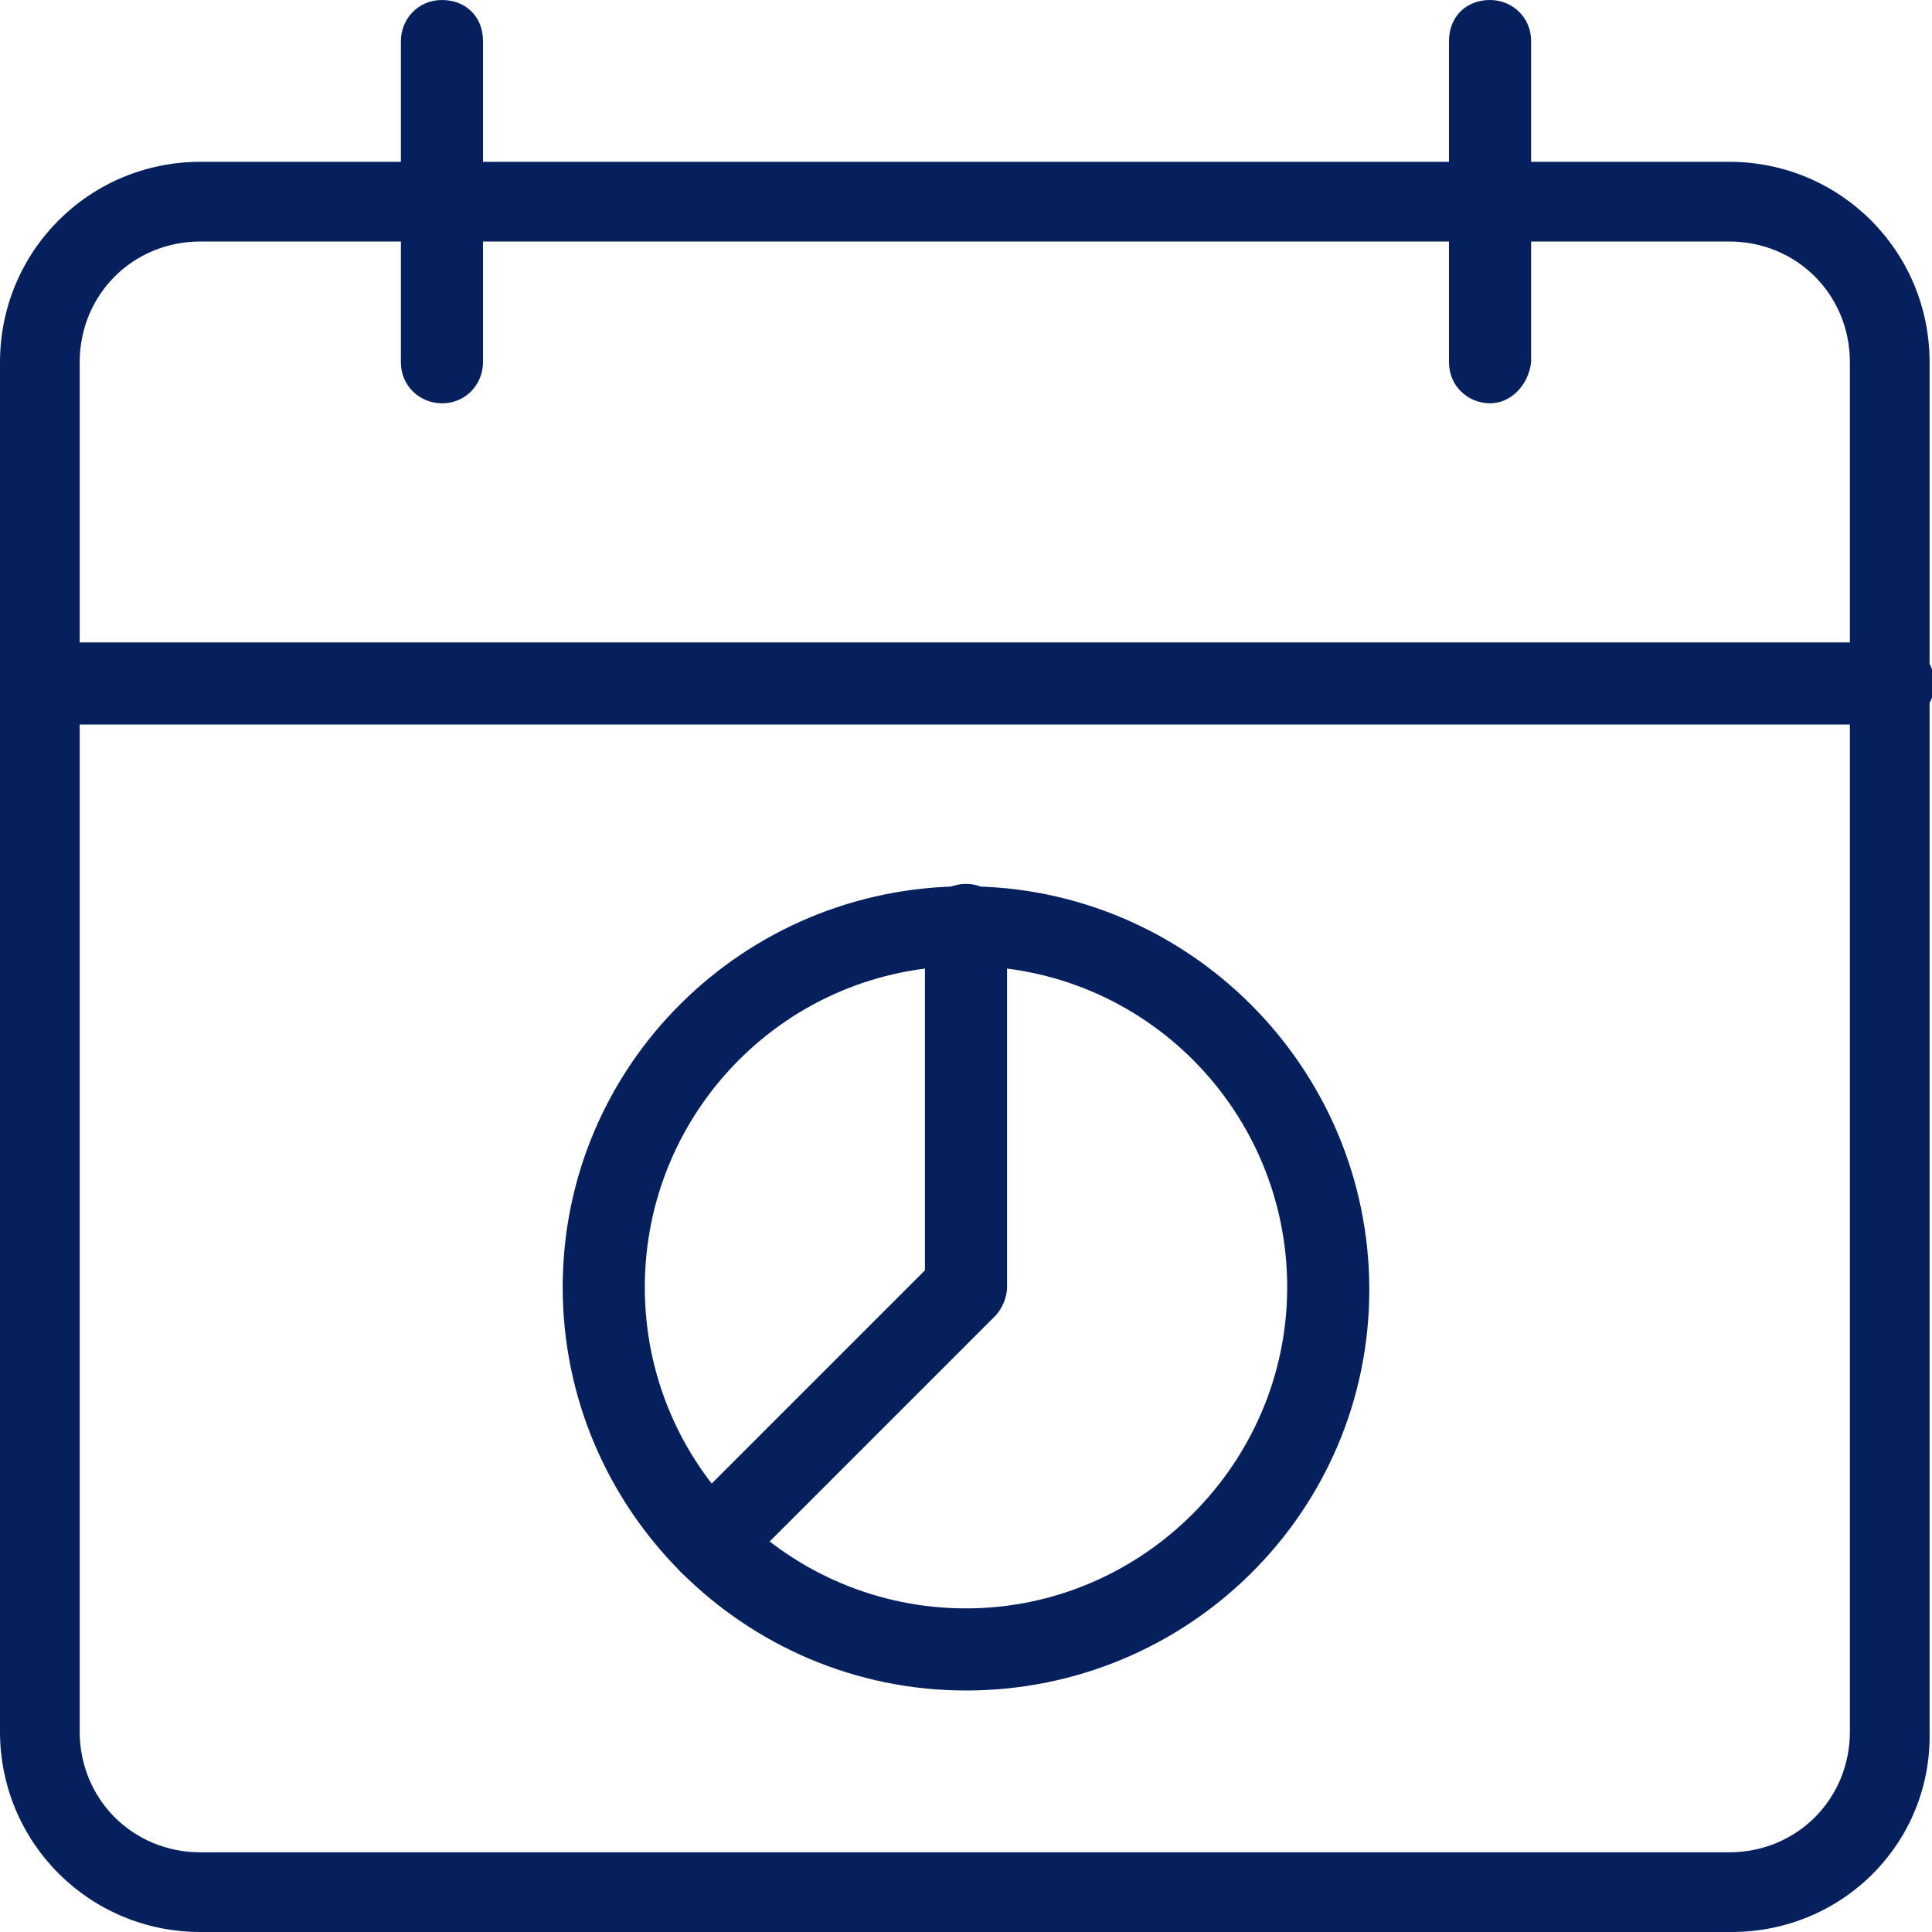
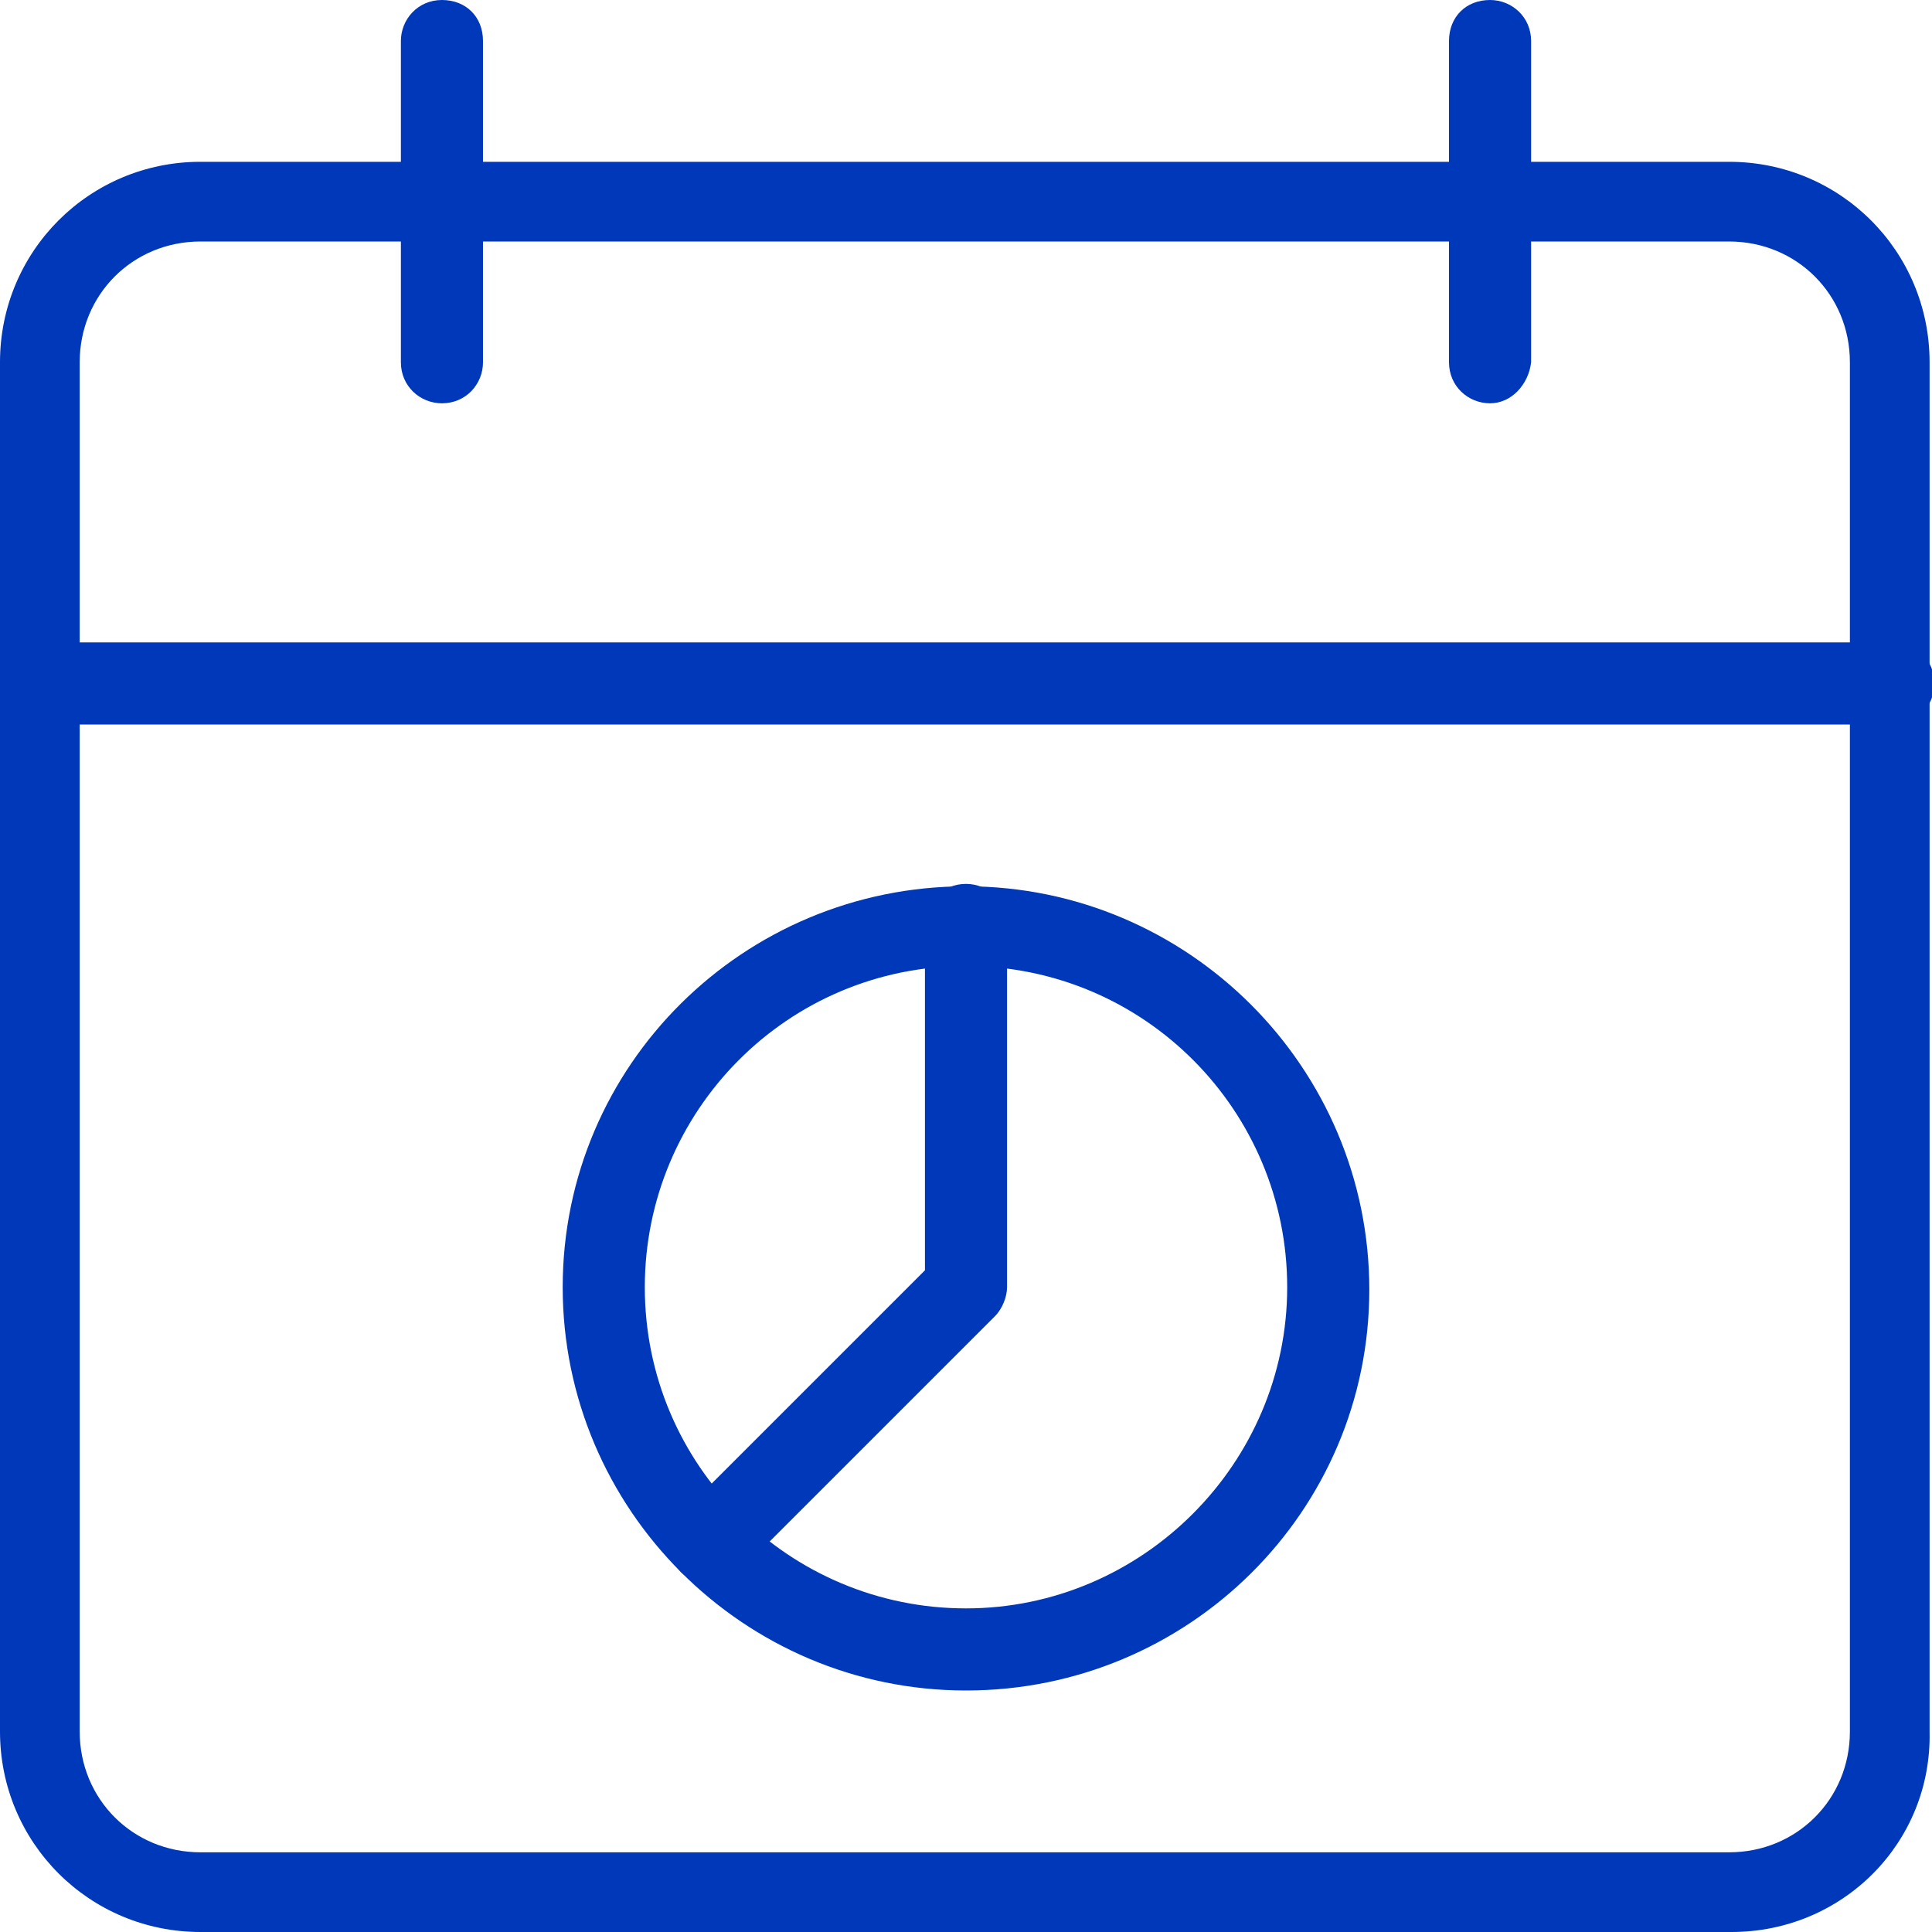
<svg xmlns="http://www.w3.org/2000/svg" version="1.1" id="_x31_" x="0px" y="0px" viewBox="0 0 80 80" style="enable-background:new 0 0 80 80;" xml:space="preserve">
  <style type="text/css">
- 	.st0{fill:#06205E;}
+ 	.st0{fill:#0038ba;}
</style>
  <path class="st0" d="M71.7,80H8.3C3.7,80,0,76.3,0,71.7V15c0-4.6,3.7-8.3,8.3-8.3h63.3c4.6,0,8.3,3.7,8.3,8.3v56.7  C80,76.3,76.3,80,71.7,80z M8.3,10c-2.8,0-5,2.2-5,5v56.7c0,2.8,2.2,5,5,5h63.3c2.8,0,5-2.2,5-5V15c0-2.8-2.2-5-5-5H8.3z" />
  <path class="st0" d="M78.3,30H1.7C0.7,30,0,29.3,0,28.3s0.7-1.7,1.7-1.7h76.7c0.9,0,1.7,0.7,1.7,1.7S79.3,30,78.3,30z" />
  <path class="st0" d="M18.3,16.7c-0.9,0-1.7-0.7-1.7-1.7V1.7c0-0.9,0.7-1.7,1.7-1.7S20,0.7,20,1.7V15C20,15.9,19.3,16.7,18.3,16.7z" />
  <path class="st0" d="M61.7,16.7c-0.9,0-1.7-0.7-1.7-1.7V1.7C60,0.7,60.7,0,61.7,0c0.9,0,1.7,0.7,1.7,1.7V15  C63.3,15.9,62.6,16.7,61.7,16.7z" />
  <path class="st0" d="M40,70c-9.2,0-16.7-7.5-16.7-16.7S30.8,36.7,40,36.7s16.7,7.5,16.7,16.7S49.2,70,40,70z M40,40  c-7.4,0-13.3,6-13.3,13.3c0,7.4,6,13.3,13.3,13.3s13.3-6,13.3-13.3S47.4,40,40,40z" />
  <path class="st0" d="M29.4,65.6c-0.4,0-0.9-0.2-1.2-0.5c-0.6-0.6-0.6-1.7,0-2.4l10.1-10.1V38.3c0-0.9,0.7-1.7,1.7-1.7  c0.9,0,1.7,0.7,1.7,1.7v15c0,0.4-0.2,0.9-0.5,1.2L30.6,65.1C30.2,65.4,29.8,65.6,29.4,65.6L29.4,65.6z" />
</svg>
